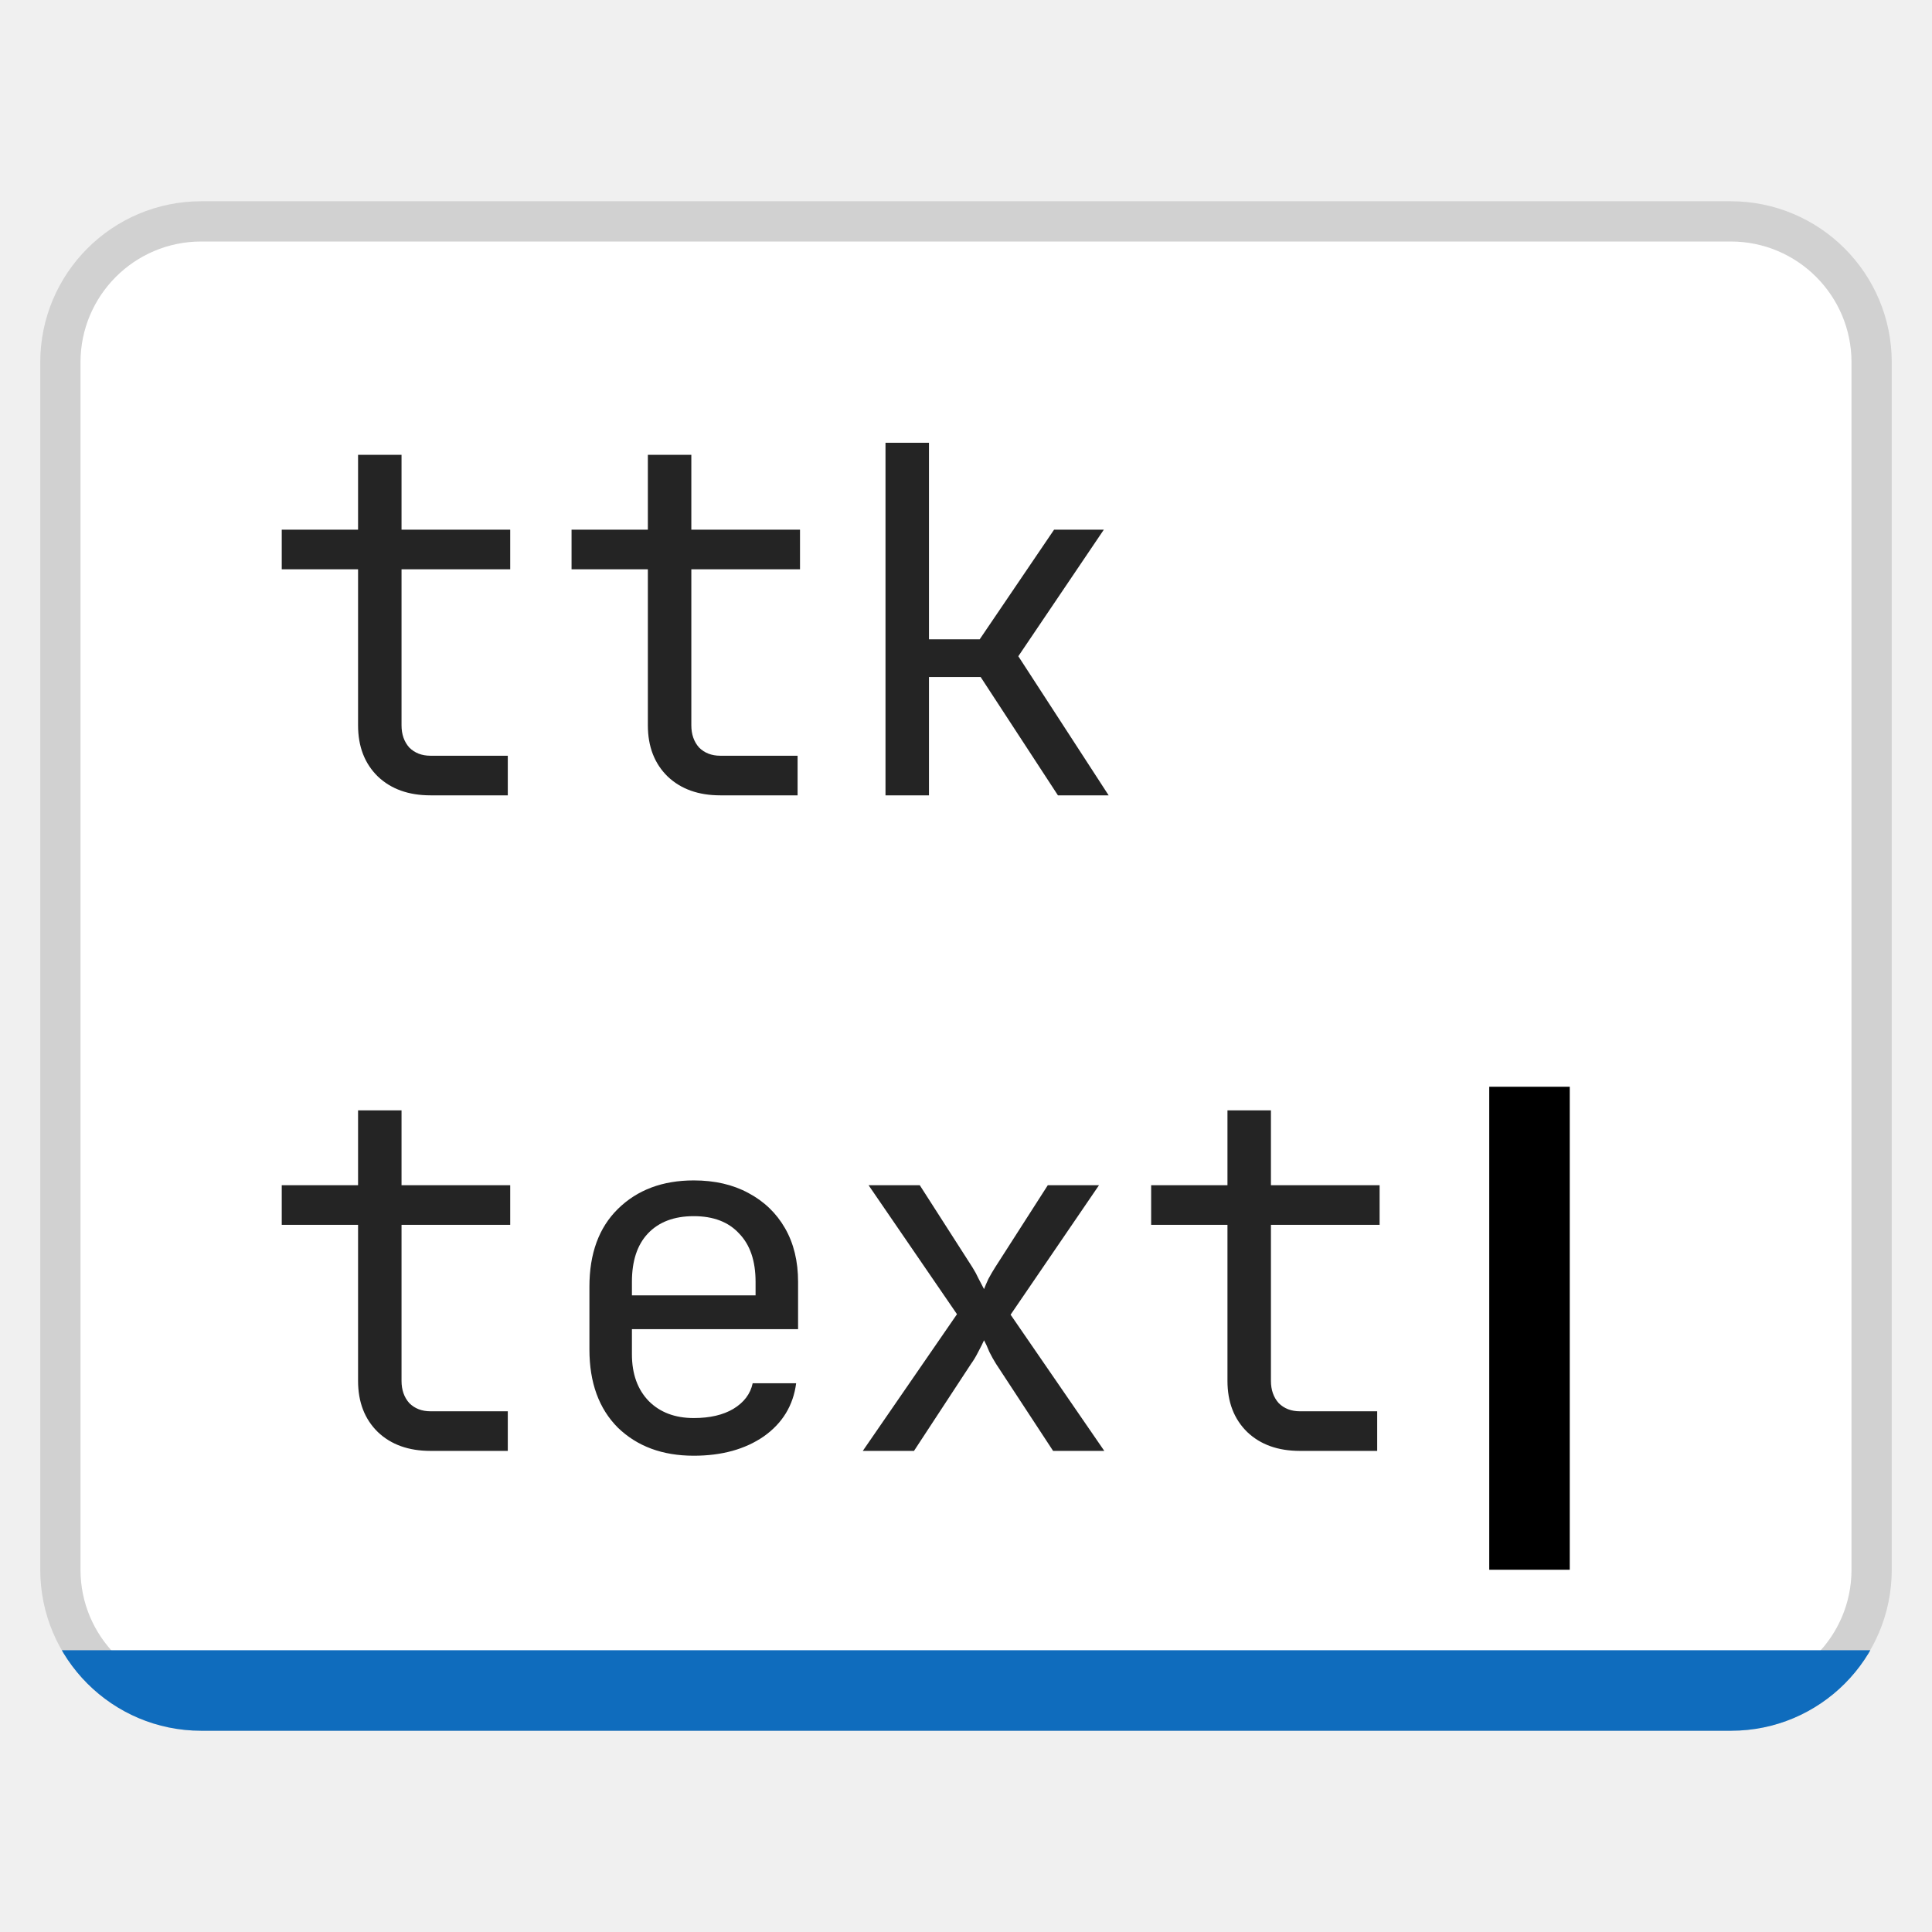
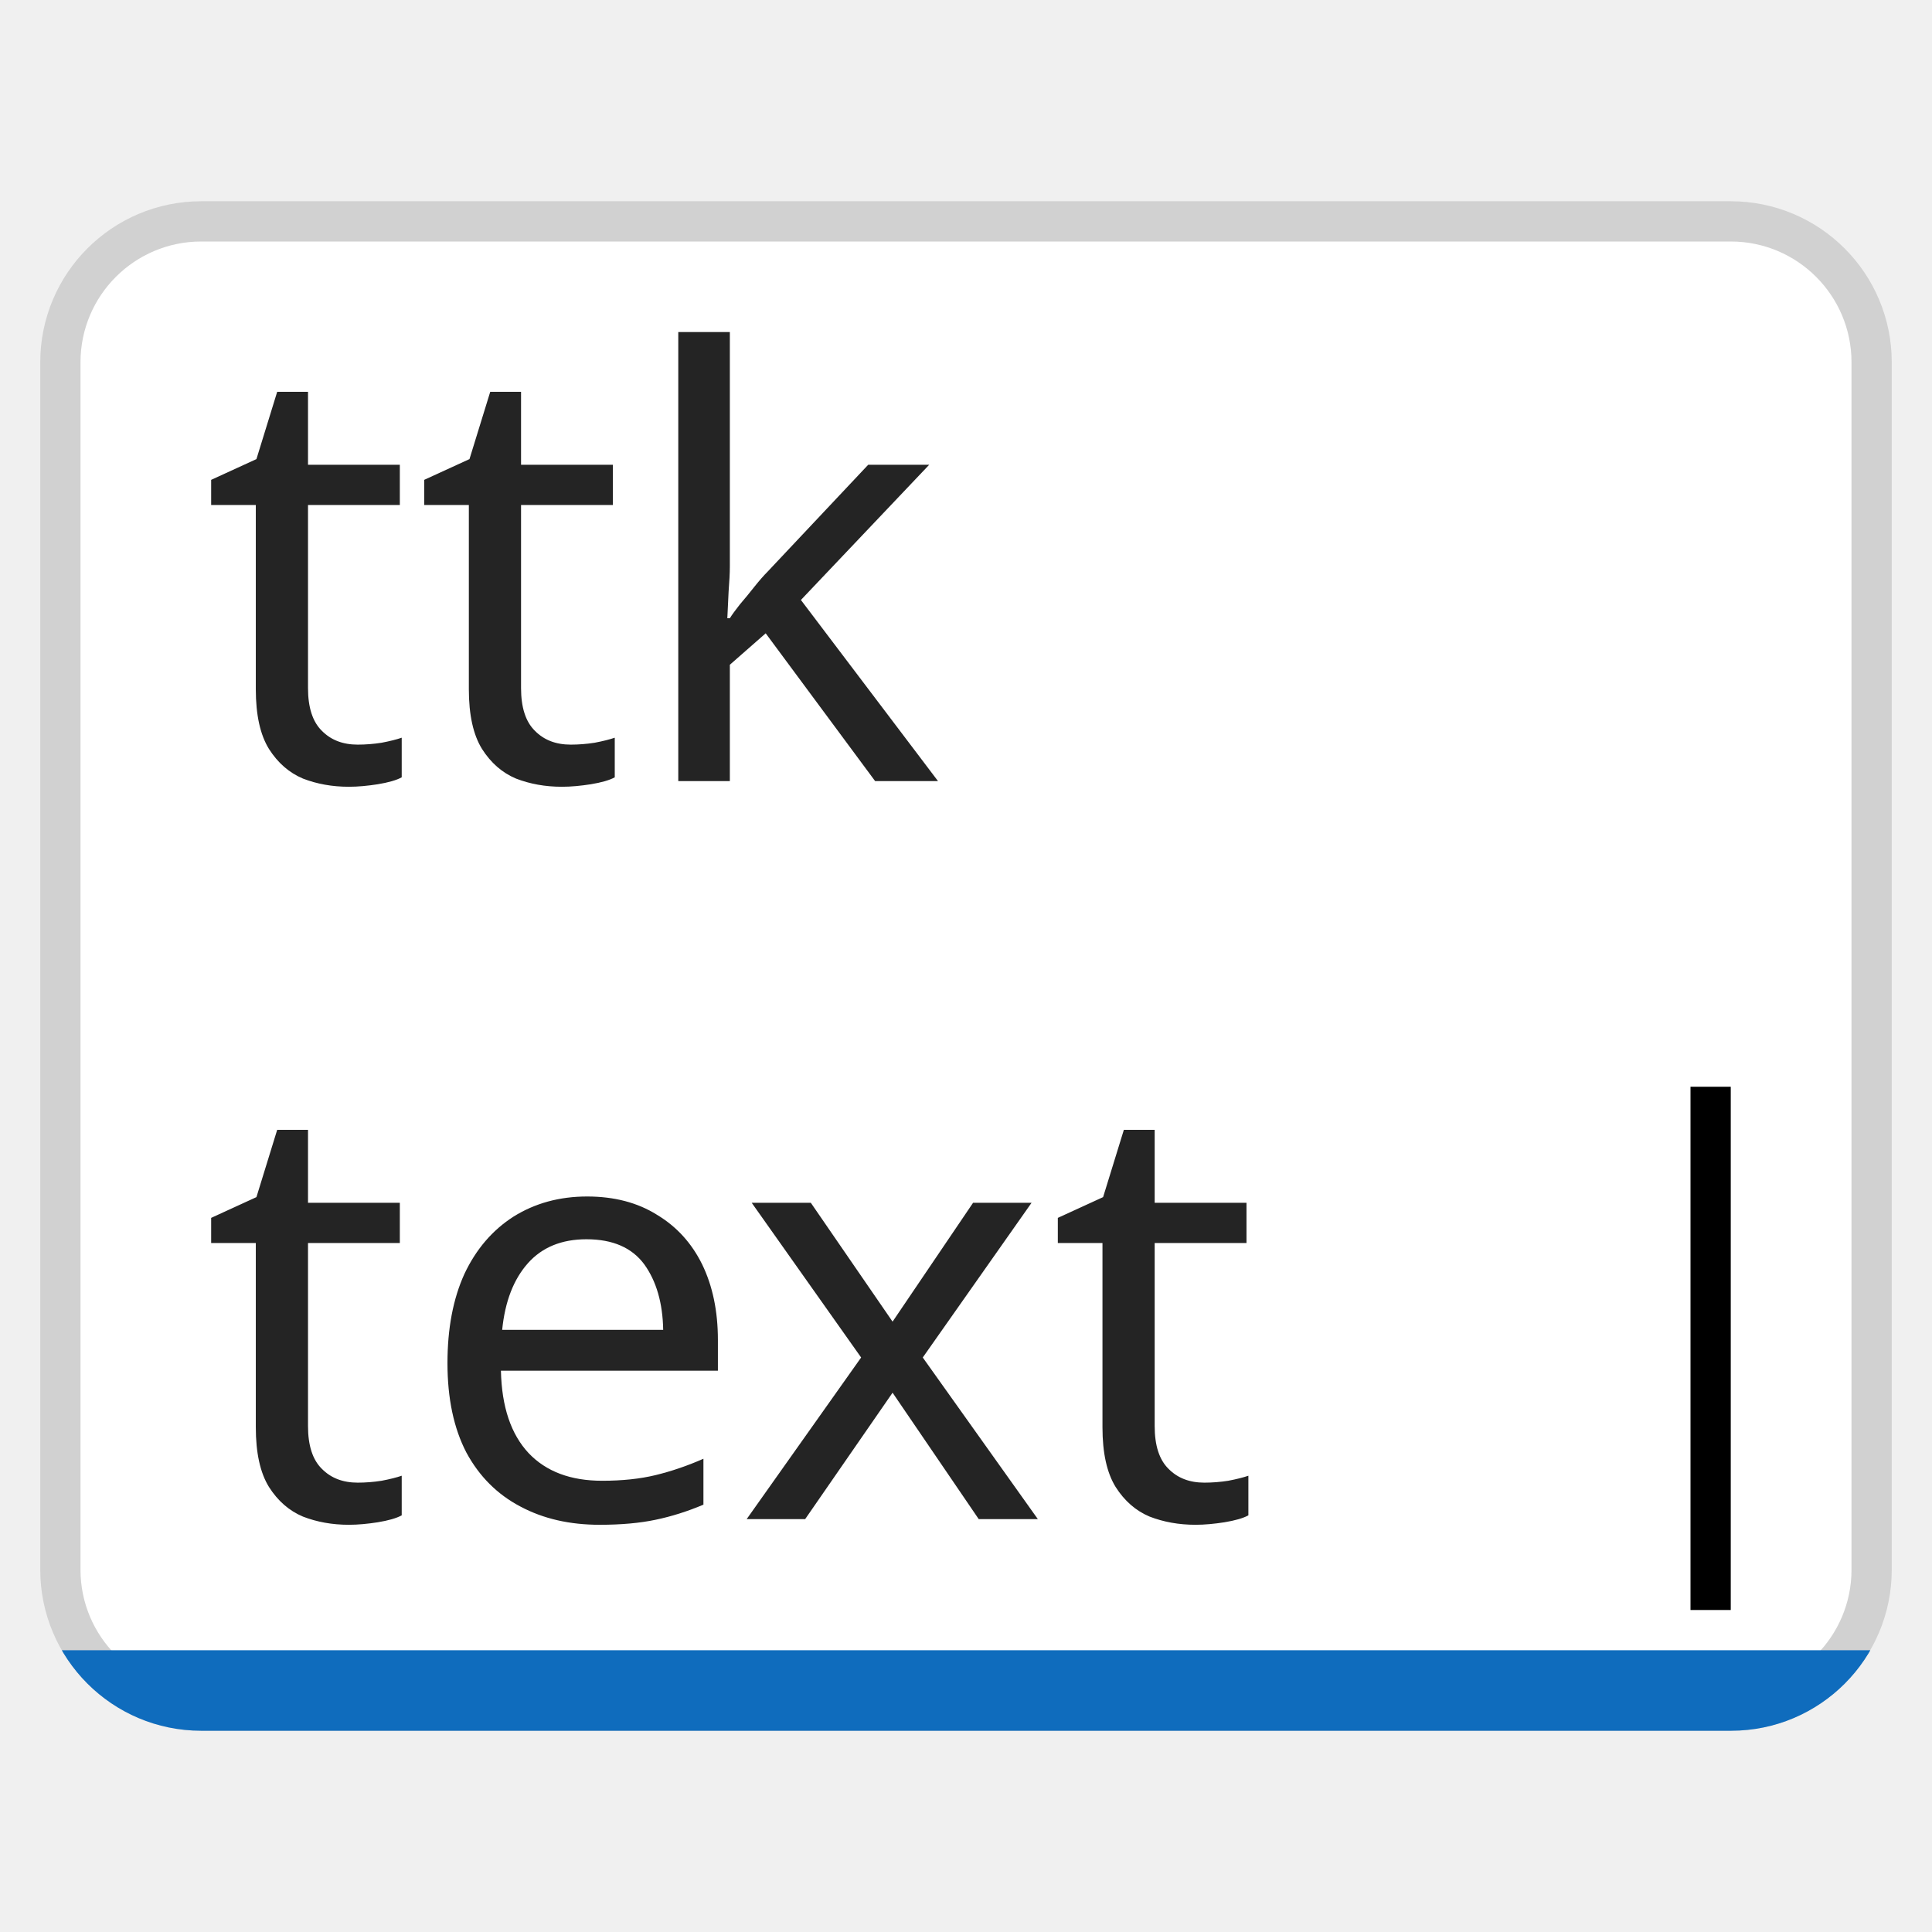
<svg xmlns="http://www.w3.org/2000/svg" width="48" height="48" viewBox="0 0 48 48" version="1.1" id="svg1">
  <defs id="defs1">
    <clipPath clipPathUnits="userSpaceOnUse" id="clipPath7">
      <path style="fill:#242424;fill-opacity:1;stroke:none;stroke-width:2;stroke-linecap:butt;stroke-linejoin:miter;stroke-miterlimit:4;stroke-dasharray:none;stroke-opacity:1;paint-order:markers stroke fill" id="path7" width="46" height="4" x="1" y="39" ry="0" d="m 1,39 h 46 v 0.009 A 3.991,3.991 135 0 1 43.009,43 H 5 A 4,4 45 0 1 1,39 Z" />
    </clipPath>
  </defs>
  <g id="layer1">
    <rect style="fill:#ffffff;fill-opacity:1;stroke:#d1d1d1;stroke-width:2;stroke-linecap:butt;stroke-linejoin:miter;stroke-miterlimit:4;stroke-dasharray:none;stroke-opacity:1;paint-order:markers stroke fill" id="rect1" width="44" height="36" x="2" y="6" rx="3" ry="3" />
    <g id="g7" clip-path="url(#clipPath7)">
      <rect style="fill:#0f6cbd;fill-opacity:1;stroke:none;stroke-width:2.829;stroke-linejoin:miter;stroke-miterlimit:4;stroke-dasharray:none;stroke-opacity:1;paint-order:stroke fill markers" id="rect2" width="46" height="2" x="1" y="41" />
    </g>
-     <g id="text2" style="font-size:12px;font-family:'Source Han Sans SC';-inkscape-font-specification:'Source Han Sans SC';fill:#0f6cbd;stroke-width:2;paint-order:stroke fill markers" aria-label="ttk&#10;text">
-       <path style="font-family:'JetBrains Mono';-inkscape-font-specification:'JetBrains Mono';fill:#242424" d="m 10.696,19.76 q -0.816,0 -1.308,-0.468 -0.492,-0.48 -0.492,-1.272 v -3.876 h -1.896 v -0.984 h 1.896 v -1.86 h 1.08 v 1.86 h 2.7 v 0.984 H 9.976 v 3.876 q 0,0.336 0.192,0.552 0.204,0.204 0.528,0.204 h 1.92 v 0.984 z m 7.2,0 q -0.816,0 -1.308,-0.468 -0.492,-0.48 -0.492,-1.272 v -3.876 h -1.896 v -0.984 h 1.896 v -1.86 h 1.08 v 1.86 h 2.7 v 0.984 h -2.7 v 3.876 q 0,0.336 0.192,0.552 0.204,0.204 0.528,0.204 h 1.92 v 0.984 z m 4.104,0 v -8.76 h 1.08 v 4.884 h 1.26 l 1.848,-2.724 h 1.236 l -2.124,3.144 2.244,3.456 h -1.26 l -1.92,-2.94 h -1.284 v 2.94 z" id="path8" />
-       <path style="font-family:'JetBrains Mono';-inkscape-font-specification:'JetBrains Mono';fill:#242424" d="m 10.696,36.047 q -0.816,0 -1.308,-0.468 -0.492,-0.48 -0.492,-1.272 v -3.876 h -1.896 v -0.984 h 1.896 v -1.86 h 1.08 v 1.86 h 2.7 v 0.984 H 9.976 v 3.876 q 0,0.336 0.192,0.552 0.204,0.204 0.528,0.204 h 1.92 v 0.984 z m 6.54,0.12 q -1.164,0 -1.884,-0.696 -0.708,-0.708 -0.708,-1.944 v -1.56 q 0,-1.236 0.708,-1.932 0.72,-0.708 1.884,-0.708 0.78,0 1.356,0.312 0.588,0.312 0.912,0.876 0.324,0.564 0.324,1.332 v 1.176 h -4.128 v 0.624 q 0,0.732 0.42,1.164 0.42,0.42 1.116,0.42 0.6,0 0.984,-0.228 0.396,-0.24 0.48,-0.636 h 1.08 q -0.108,0.828 -0.804,1.32 -0.696,0.48 -1.74,0.48 z m -1.536,-3.984 h 3.072 v -0.336 q 0,-0.78 -0.408,-1.2 -0.396,-0.432 -1.128,-0.432 -0.732,0 -1.14,0.432 -0.396,0.42 -0.396,1.2 z m 5.736,3.864 2.34,-3.396 -2.196,-3.204 h 1.272 l 1.308,2.04 q 0.084,0.132 0.156,0.288 0.084,0.156 0.132,0.252 0.036,-0.096 0.108,-0.252 0.084,-0.156 0.168,-0.288 l 1.308,-2.04 h 1.272 l -2.196,3.216 2.328,3.384 h -1.272 l -1.416,-2.16 q -0.084,-0.132 -0.168,-0.3 -0.072,-0.18 -0.132,-0.288 -0.048,0.108 -0.144,0.288 -0.084,0.168 -0.18,0.3 l -1.416,2.16 z m 10.86,0 q -0.816,0 -1.308,-0.468 -0.492,-0.48 -0.492,-1.272 v -3.876 h -1.896 v -0.984 h 1.896 v -1.86 h 1.08 v 1.86 h 2.7 v 0.984 h -2.7 v 3.876 q 0,0.336 0.192,0.552 0.204,0.204 0.528,0.204 h 1.92 v 0.984 z" id="path9" />
-     </g>
-     <rect style="fill:#000000;fill-opacity:1;stroke:none;stroke-width:2.089;stroke-linejoin:miter;stroke-miterlimit:4;stroke-dasharray:none;stroke-opacity:1;paint-order:stroke fill markers" id="rect3" width="2" height="12" x="37" y="27" />
+     <rect style="fill:#000000;fill-opacity:1;stroke:none;stroke-width:1.537;stroke-linejoin:miter;stroke-miterlimit:4;stroke-dasharray:none;stroke-opacity:1;paint-order:stroke fill markers" id="rect3" width="1" height="13" x="42" y="27" />
+     <text xml:space="preserve" style="font-size:14.667px;font-family:'JetBrains Mono';-inkscape-font-specification:'JetBrains Mono';writing-mode:lr-tb;direction:ltr;fill:#242424;stroke-width:2;paint-order:markers stroke fill" x="5.011" y="19.407" id="text1">
+       <tspan x="5.011" y="19.407" style="font-size:14.667px;writing-mode:lr-tb" id="tspan3">ttk</tspan>
+       <tspan x="5.011" y="37.74" id="tspan2" style="font-size:14.667px;writing-mode:lr-tb">text</tspan>
+     </text>
  </g>
</svg>
